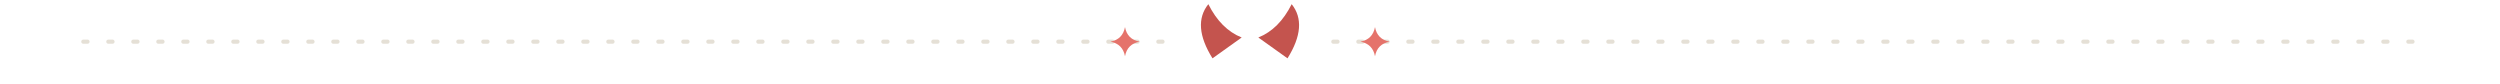
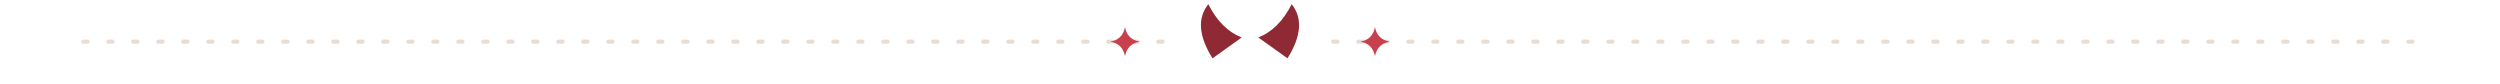
<svg xmlns="http://www.w3.org/2000/svg" viewBox="0 0 1200 40" width="1200" height="40" role="presentation">
  <style>
-     .rule  { stroke: #e5e0d6; }
-     .horn  { fill: #c4544e; }
-     .spark { fill: #e5736b; transform-box: fill-box; transform-origin: center; animation: twinkle 2.4s ease-in-out infinite; }
+     .rule  { stroke: #eadbd3; }
+     .horn  { fill: #8f2a35; }
+     .spark { fill: #c9404d; transform-box: fill-box; transform-origin: center; animation: twinkle 2.4s ease-in-out infinite; }
    .s2 { animation-delay: 1.2s; }
-     @media (prefers-color-scheme: dark) { .rule { stroke: #2d2a24; } }
+     @media (prefers-color-scheme: dark) { .rule { stroke: #33242a; } }
    @keyframes twinkle { 0%, 100% { transform: scale(.5); opacity: .3; } 50% { transform: scale(1); opacity: 1; } }
    @media (prefers-reduced-motion: reduce) { * { animation: none !important; } }
  </style>
  <path class="rule" d="M40 20 H 560 M640 20 H 1160" stroke-width="2" stroke-linecap="round" stroke-dasharray="2 10" />
  <path class="horn" d="M582 28 Q572 12 580 2 Q586 14 596 18 Z" />
  <path class="horn" d="M618 28 Q628 12 620 2 Q614 14 604 18 Z" />
  <path class="spark" transform="translate(540 20)" d="M0-7Q1.1-1.1 7 0Q1.1 1.1 0 7Q-1.1 1.1-7 0Q-1.1-1.1 0-7Z" />
  <path class="spark s2" transform="translate(660 20)" d="M0-7Q1.1-1.1 7 0Q1.1 1.1 0 7Q-1.1 1.1-7 0Q-1.1-1.1 0-7Z" />
</svg>
